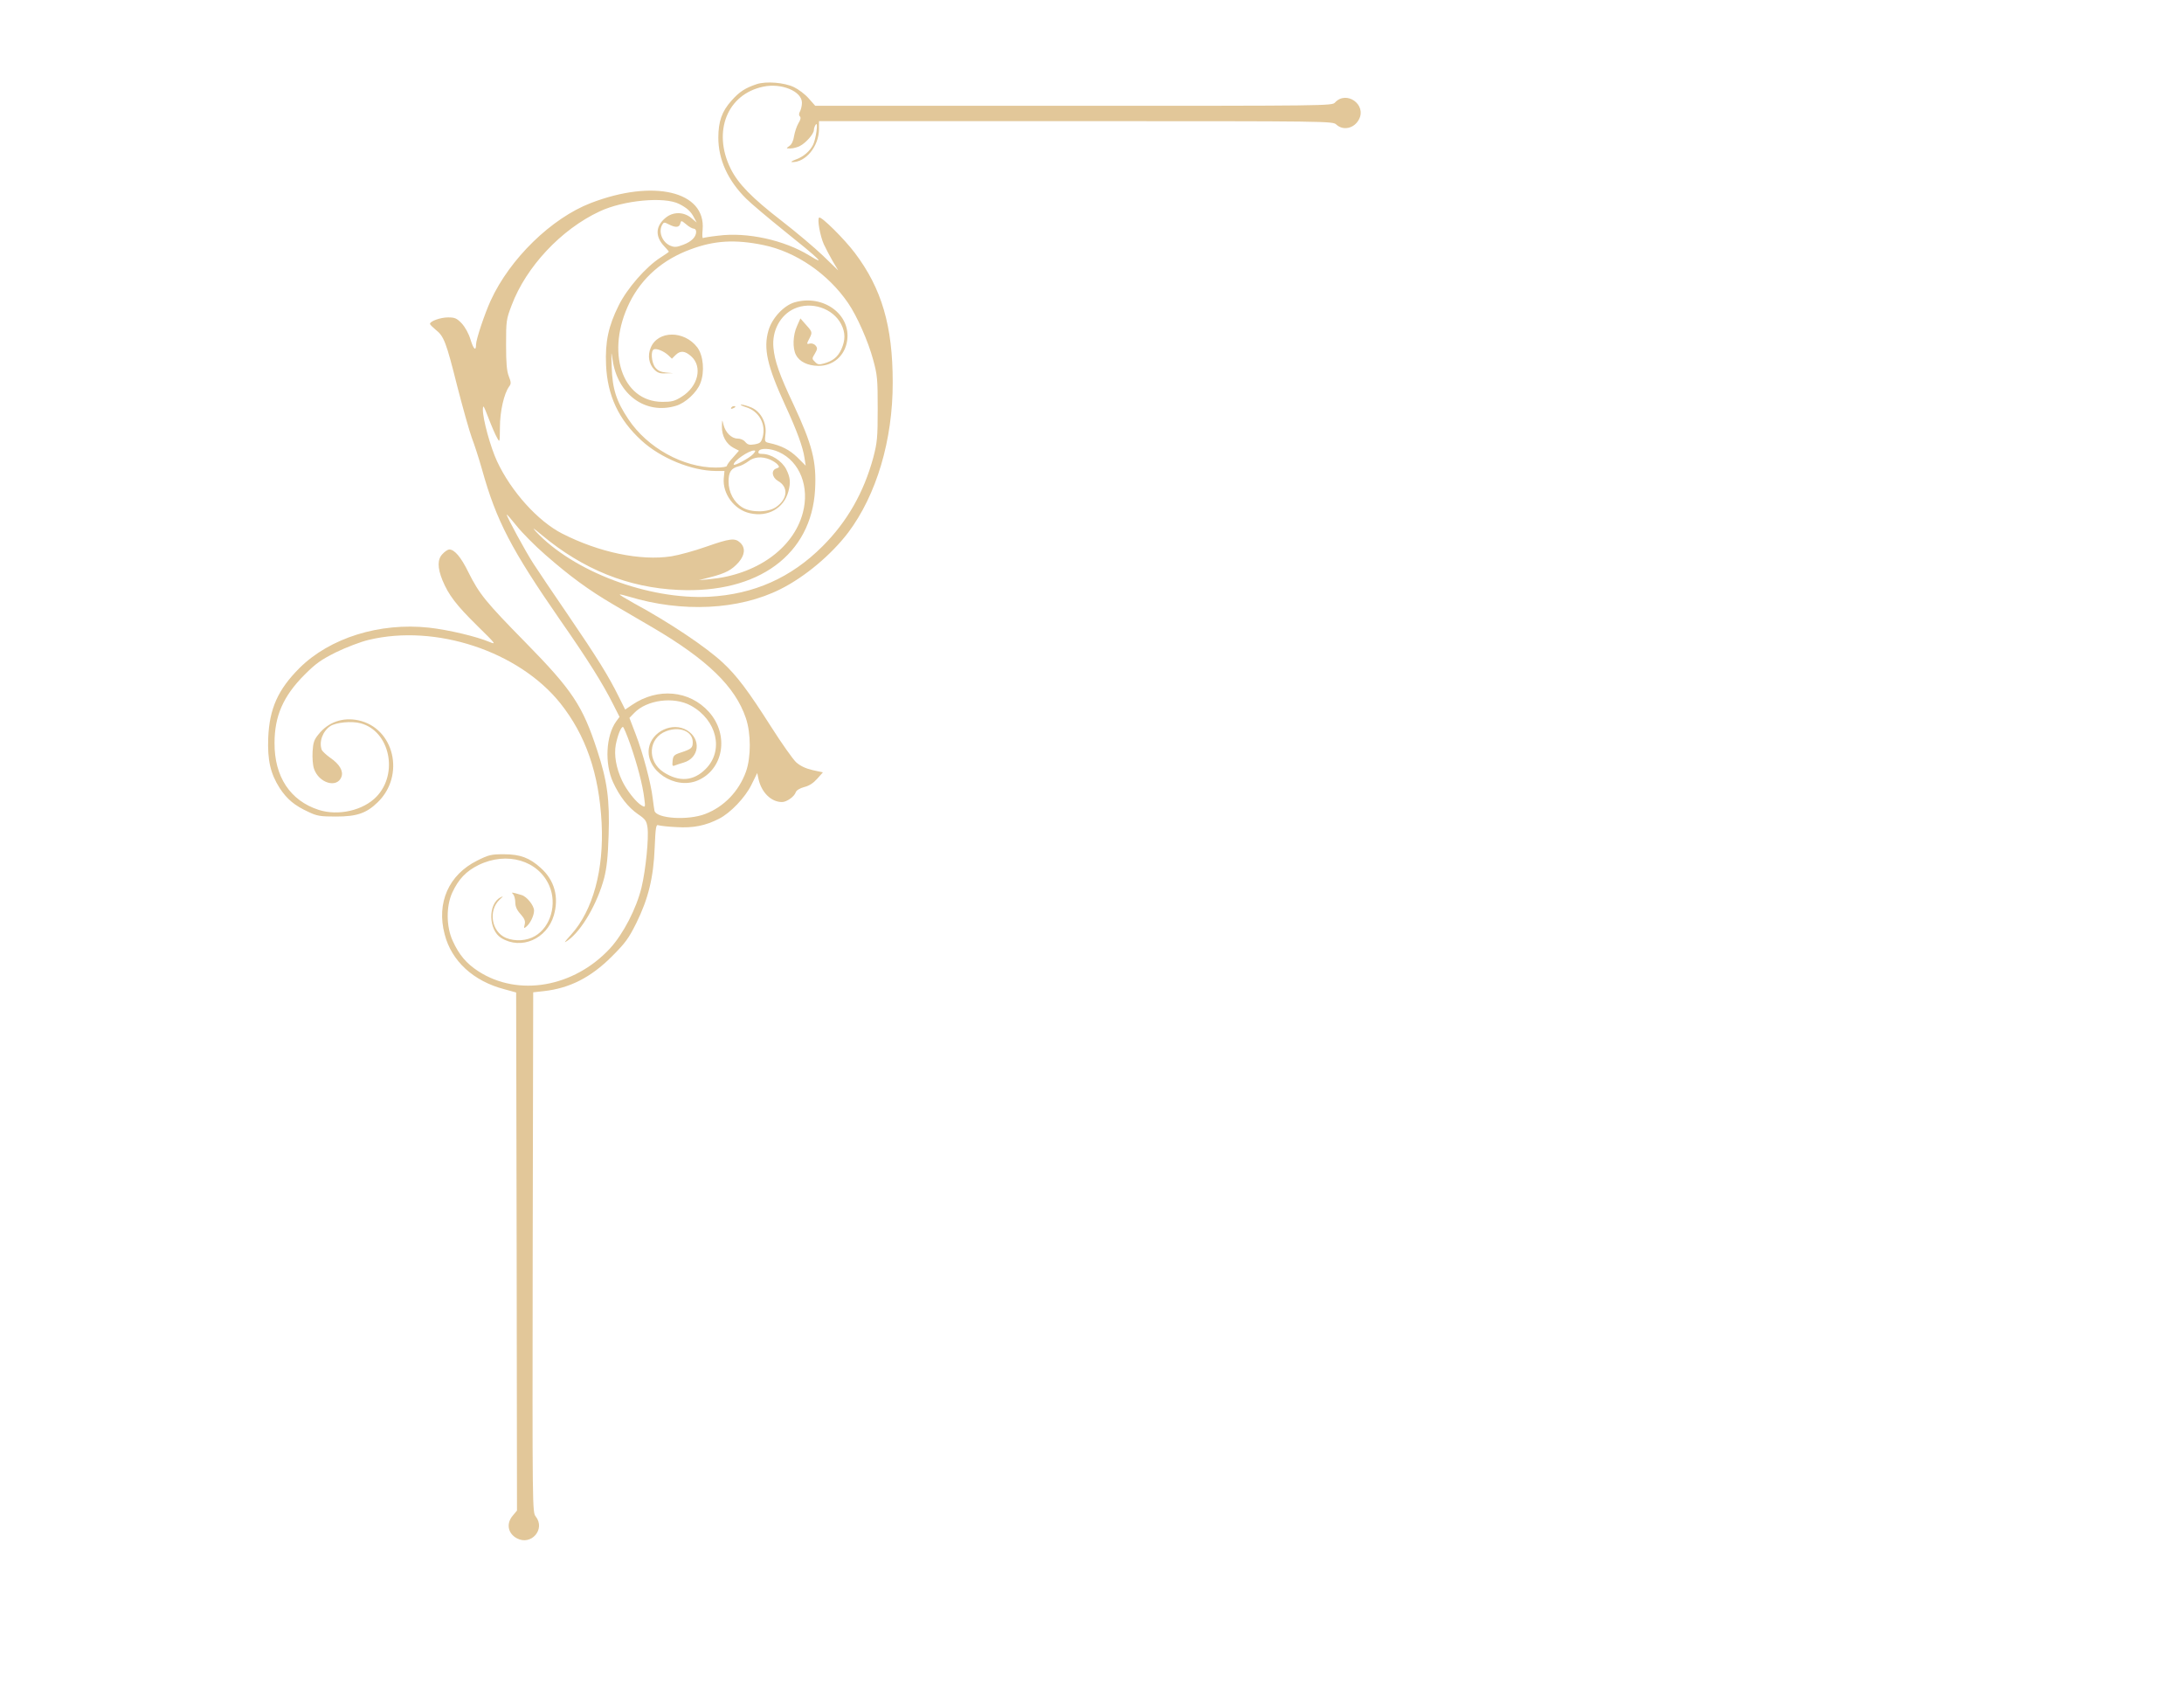
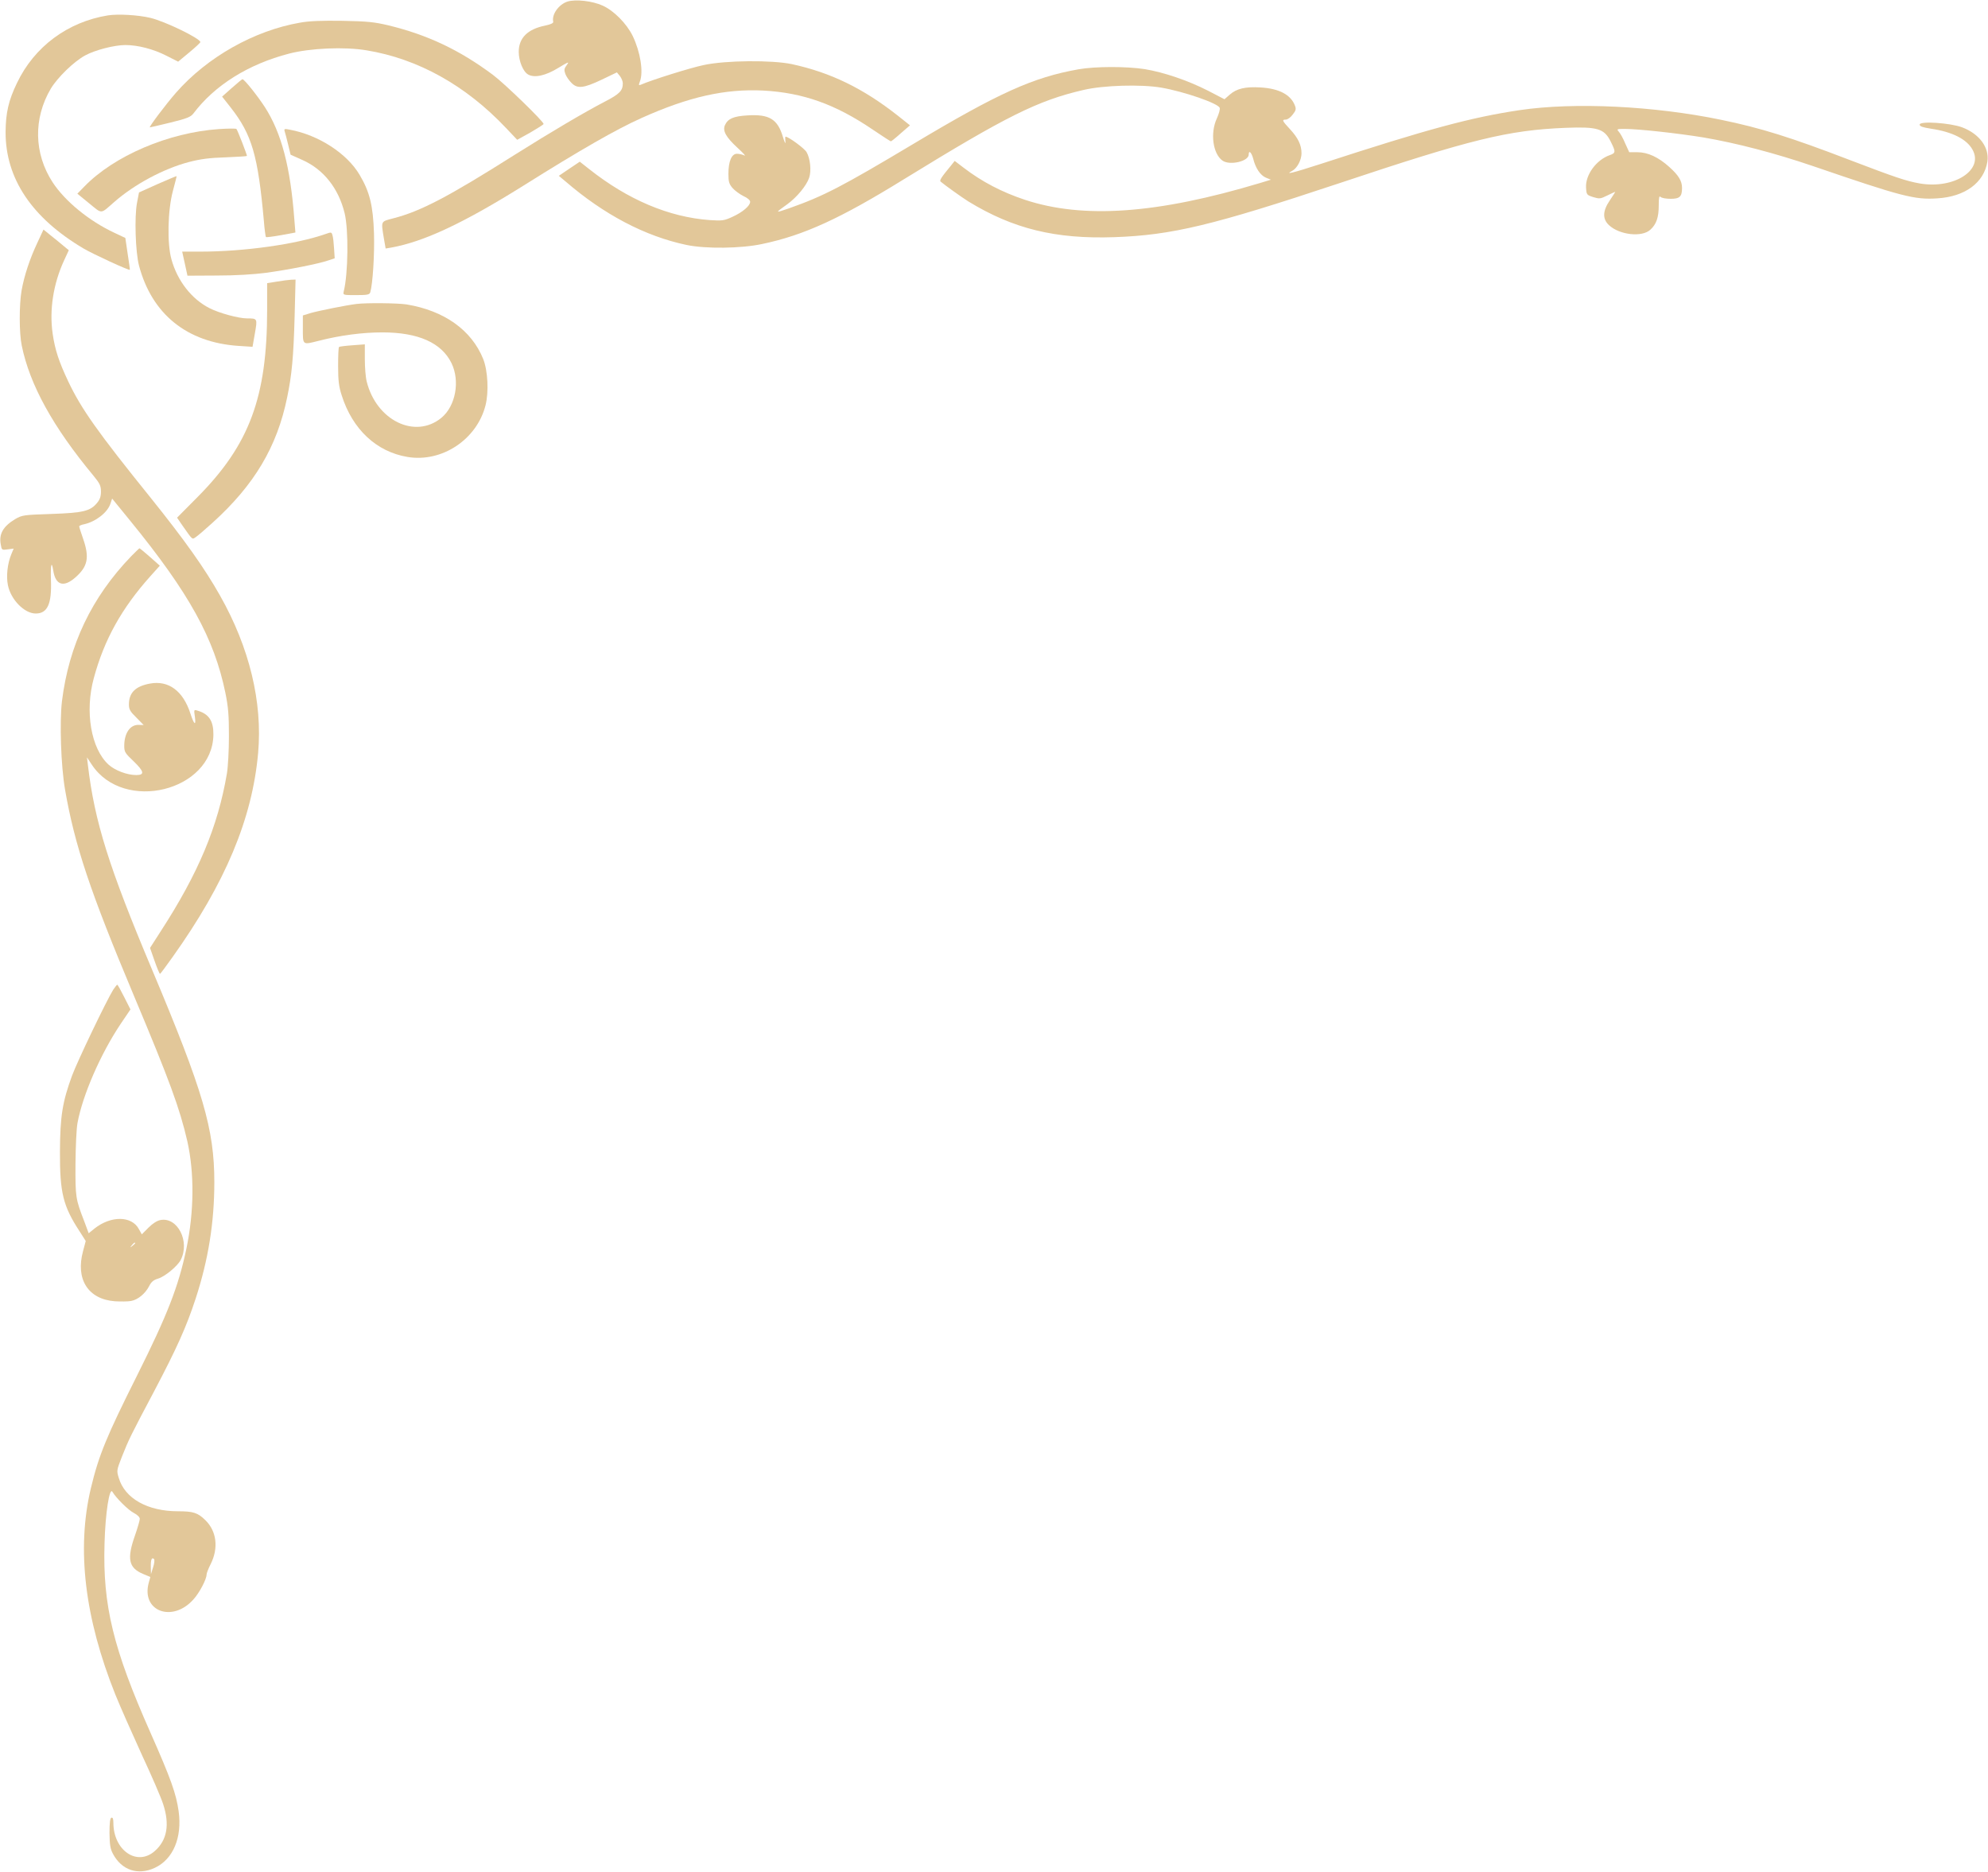
- <svg xmlns="http://www.w3.org/2000/svg" version="1.0" width="1280pt" height="989pt" viewBox="0 0 1280 989" preserveAspectRatio="xMidYMid meet">
-   <g transform="translate(0,989) scale(0.1,-0.1)" fill="#E2C799" stroke="none">
-     <path d="M4435 9397 c-68 -23 -101 -44 -148 -97 -56 -62 -77 -122 -77 -217 0 -128 56 -251 163 -357 29 -29 129 -113 222 -188 208 -166 253 -210 148 -145 -147 90 -364 138 -533 116 -46 -5 -87 -12 -90 -14 -4 -2 -5 20 -2 50 19 224 -288 297 -656 155 -230 -89 -473 -325 -586 -571 -36 -79 -86 -228 -86 -258 0 -41 -15 -28 -32 28 -11 37 -32 74 -52 96 -29 30 -40 35 -80 35 -44 0 -106 -22 -106 -38 0 -4 15 -19 33 -34 49 -38 62 -73 127 -332 33 -128 71 -263 85 -301 15 -39 42 -122 60 -186 84 -301 171 -468 459 -884 161 -231 249 -371 310 -493 l37 -73 -20 -27 c-60 -84 -68 -247 -18 -356 38 -83 89 -148 146 -187 44 -30 50 -39 56 -79 8 -60 -10 -245 -35 -350 -30 -124 -107 -273 -185 -358 -212 -228 -537 -285 -771 -134 -70 45 -114 97 -151 179 -38 83 -39 203 -2 283 37 79 81 125 154 161 166 81 351 27 415 -123 45 -106 8 -239 -84 -293 -49 -29 -117 -33 -171 -11 -84 36 -105 159 -37 224 23 21 24 23 5 13 -74 -38 -71 -191 5 -238 117 -71 267 -6 308 133 31 107 4 206 -77 278 -65 59 -120 80 -216 80 -74 0 -88 -3 -156 -37 -167 -83 -240 -247 -191 -432 40 -157 169 -275 350 -322 l69 -19 3 -1518 2 -1518 -25 -30 c-40 -47 -28 -105 25 -133 84 -44 168 54 110 128 -20 25 -20 38 -18 1549 l3 1523 63 7 c151 17 275 80 398 203 79 79 98 105 143 195 71 144 101 267 108 443 5 121 8 137 22 131 9 -3 57 -9 107 -11 96 -6 168 8 248 49 67 34 153 124 190 199 l34 69 7 -33 c17 -80 74 -137 138 -137 28 0 73 32 81 58 4 11 24 23 50 30 29 7 54 24 76 49 l33 37 -60 13 c-42 10 -72 24 -97 46 -19 18 -85 111 -146 207 -135 212 -201 300 -284 377 -96 90 -314 236 -519 347 -48 27 -87 50 -85 52 2 2 26 -4 53 -12 312 -95 646 -79 890 44 142 71 297 201 396 331 166 221 262 543 261 881 0 329 -64 549 -222 758 -62 82 -196 215 -209 207 -13 -7 6 -109 27 -156 11 -24 35 -69 52 -99 l33 -55 -89 86 c-49 47 -158 139 -242 204 -176 136 -256 218 -300 307 -107 217 -20 436 191 480 107 23 227 -27 227 -94 0 -16 -5 -39 -11 -50 -7 -13 -8 -23 -1 -30 7 -7 4 -20 -9 -41 -10 -17 -21 -51 -25 -74 -4 -28 -14 -49 -27 -58 -21 -15 -21 -15 6 -15 16 0 41 7 56 15 35 18 81 71 81 93 0 9 5 24 11 32 16 22 1 -86 -16 -119 -19 -38 -58 -71 -102 -86 -21 -8 -30 -14 -21 -15 80 -2 157 92 158 193 l0 47 1505 0 c1492 0 1506 0 1527 -20 41 -38 106 -22 133 31 45 87 -75 171 -141 98 -17 -19 -45 -19 -1532 -19 l-1514 0 -39 44 c-21 24 -60 53 -85 65 -58 28 -164 36 -219 18z m-455 -702 c46 -23 69 -44 87 -79 l16 -30 -32 27 c-45 37 -107 37 -151 0 -58 -48 -61 -108 -9 -164 16 -17 29 -32 29 -34 0 -2 -22 -17 -50 -35 -84 -54 -194 -179 -244 -280 -60 -120 -80 -213 -74 -349 8 -180 74 -320 207 -442 113 -104 295 -178 436 -179 l51 0 -4 -41 c-9 -92 62 -188 155 -207 104 -23 196 29 223 126 15 55 12 83 -12 132 -25 49 -89 90 -140 90 -20 0 -26 4 -22 15 8 21 69 19 119 -4 123 -56 181 -204 140 -357 -56 -209 -272 -362 -545 -388 l-65 -6 70 18 c89 23 124 42 164 87 37 43 41 85 9 115 -31 29 -60 25 -200 -24 -68 -24 -159 -49 -203 -56 -182 -28 -424 23 -640 133 -143 73 -300 248 -382 424 -39 84 -83 246 -83 302 1 32 4 26 33 -49 18 -47 40 -98 50 -115 16 -30 16 -29 17 61 0 93 24 198 54 239 12 16 12 24 -2 60 -12 30 -16 76 -16 185 0 140 1 148 33 232 85 225 290 444 515 549 140 66 380 88 466 44z m86 -145 c8 0 14 -8 14 -18 0 -30 -27 -58 -75 -76 -39 -15 -51 -16 -76 -6 -47 20 -71 79 -49 121 10 18 13 18 40 4 39 -20 61 -19 67 5 5 19 6 19 35 -5 16 -14 36 -25 44 -25z m408 -96 c190 -39 378 -167 496 -339 52 -75 119 -227 147 -332 25 -90 27 -114 27 -288 0 -173 -3 -198 -26 -287 -56 -205 -153 -375 -297 -519 -185 -185 -403 -282 -666 -296 -356 -18 -796 148 -1015 383 -24 26 -14 20 35 -21 242 -202 507 -309 801 -322 468 -22 780 207 801 588 9 165 -16 262 -127 500 -82 173 -110 254 -117 331 -10 99 40 192 122 229 99 45 227 3 275 -91 25 -49 25 -93 1 -147 -21 -45 -49 -68 -102 -83 -28 -8 -37 -7 -52 9 -19 18 -19 20 -1 49 15 26 16 33 4 47 -7 9 -22 14 -32 12 -22 -6 -22 -4 -2 34 16 33 16 34 -33 88 l-22 25 -20 -45 c-24 -53 -27 -129 -6 -169 20 -39 68 -63 130 -64 88 -1 157 59 170 148 23 154 -141 273 -309 224 -63 -19 -131 -92 -152 -164 -31 -106 -8 -208 98 -439 68 -147 104 -246 113 -308 l7 -46 -48 48 c-46 45 -95 70 -166 85 -26 6 -27 8 -22 50 9 65 -25 132 -80 157 -23 10 -50 18 -61 18 -11 0 1 -7 27 -15 76 -23 118 -99 98 -175 -9 -32 -15 -37 -48 -43 -30 -5 -40 -2 -54 14 -9 12 -28 20 -45 20 -36 0 -72 36 -83 82 -8 32 -8 32 -9 -12 -1 -54 25 -102 69 -125 l31 -16 -35 -40 c-20 -21 -36 -44 -36 -49 0 -6 -29 -10 -66 -10 -190 0 -400 116 -511 283 -71 106 -94 178 -98 307 -3 92 -3 98 5 43 29 -205 193 -325 372 -271 55 16 123 79 143 133 26 67 17 162 -18 209 -77 101 -231 100 -273 -1 -20 -46 -11 -97 21 -129 19 -19 34 -24 67 -22 l43 1 -42 4 c-31 3 -48 11 -63 30 -22 29 -28 99 -7 106 17 6 58 -11 84 -35 l21 -20 21 21 c28 28 55 26 92 -7 68 -61 41 -177 -56 -237 -41 -26 -58 -30 -114 -30 -237 2 -333 294 -191 582 72 145 194 252 358 312 139 52 261 59 426 25z m-60 -1225 c-22 -24 -114 -73 -114 -61 0 21 88 82 119 82 11 0 9 -5 -5 -21z m99 -32 c18 -8 38 -21 45 -30 11 -13 10 -16 -7 -22 -33 -10 -27 -52 8 -73 63 -35 58 -105 -10 -153 -47 -33 -148 -34 -199 -2 -49 30 -80 88 -80 151 0 56 15 78 58 89 15 3 41 17 57 29 34 27 80 31 128 11z m-1317 -558 c144 -126 253 -206 396 -290 65 -38 171 -100 236 -138 318 -187 481 -345 543 -528 31 -90 31 -231 1 -315 -42 -116 -129 -206 -239 -248 -101 -39 -284 -27 -297 18 -2 9 -7 44 -11 77 -10 85 -57 263 -100 374 l-36 94 27 28 c74 78 233 99 333 44 153 -84 195 -263 87 -371 -71 -72 -156 -78 -247 -19 -98 64 -90 200 15 240 80 31 156 -1 156 -64 0 -34 -7 -40 -70 -61 -40 -13 -45 -19 -48 -49 -3 -29 -1 -33 15 -26 10 4 32 11 49 16 93 27 105 138 21 189 -84 52 -208 -6 -224 -104 -21 -130 152 -246 285 -190 153 64 187 268 67 402 -114 127 -300 144 -451 41 l-40 -27 -38 76 c-59 120 -127 229 -296 477 -87 127 -178 262 -203 301 -47 72 -157 275 -157 288 0 4 26 -26 58 -66 32 -40 107 -116 168 -169z m498 -1111 c41 -118 73 -239 82 -317 7 -52 6 -53 -14 -42 -32 17 -90 90 -116 146 -35 74 -48 150 -37 211 11 55 30 104 42 104 4 0 23 -46 43 -102z" />
-     <path d="M4285 7500 c-3 -6 1 -7 9 -4 18 7 21 14 7 14 -6 0 -13 -4 -16 -10z" />
-     <path d="M2595 6645 c-32 -31 -32 -81 -2 -155 36 -87 81 -146 205 -268 108 -106 112 -111 71 -94 -76 32 -239 71 -356 84 -288 31 -580 -60 -758 -237 -126 -126 -176 -238 -183 -409 -5 -131 13 -209 67 -294 43 -65 86 -102 169 -140 50 -24 69 -27 162 -27 121 0 177 19 243 83 163 157 98 436 -113 481 -91 19 -176 -10 -233 -82 -26 -31 -32 -49 -35 -101 -2 -35 1 -80 8 -100 28 -85 135 -117 161 -49 13 34 -11 75 -65 112 -24 17 -46 38 -50 46 -18 47 5 110 50 140 34 22 127 31 179 16 169 -46 222 -293 92 -429 -77 -81 -224 -115 -339 -78 -167 54 -260 194 -259 392 0 158 51 275 176 400 67 67 97 88 185 132 58 28 143 61 190 72 392 95 879 -66 1123 -370 150 -188 228 -413 243 -703 14 -274 -51 -512 -178 -653 -43 -48 -47 -54 -20 -35 81 57 173 216 213 366 15 60 22 123 26 251 7 206 -8 318 -67 497 -85 261 -146 353 -420 632 -234 238 -271 284 -335 412 -43 88 -81 133 -112 133 -8 0 -25 -11 -38 -25z" />
-     <path d="M3008 4649 c6 -7 12 -28 12 -47 0 -24 9 -45 31 -69 24 -27 29 -41 24 -61 -6 -23 -4 -24 10 -12 23 19 45 65 45 94 0 29 -42 82 -73 91 -61 18 -63 18 -49 4z" />
+ <svg xmlns="http://www.w3.org/2000/svg" version="1.0" width="1280pt" height="1205pt" viewBox="0 0 1280 1205" preserveAspectRatio="xMidYMid meet">
+   <g transform="translate(0,1205) scale(0.1,-0.1)" fill="#E2C799" stroke="none">
+     <path d="M3654 12040 c-56 -18 -103 -83 -92 -130 2 -9 -16 -17 -53 -25 -113 -23 -169 -80 -169 -169 0 -60 29 -129 61 -146 41 -23 113 -7 194 43 66 40 72 42 54 18 -17 -23 -18 -32 -9 -57 6 -16 23 -41 38 -56 38 -41 78 -37 196 19 l98 47 19 -23 c10 -13 19 -34 19 -47 0 -48 -20 -69 -117 -119 -129 -67 -346 -195 -578 -341 -430 -272 -608 -365 -784 -410 -80 -21 -78 -15 -60 -125 l12 -69 36 6 c211 38 466 158 850 398 366 230 602 365 761 436 305 137 538 189 784 177 257 -14 465 -88 706 -252 61 -41 113 -75 116 -75 3 0 32 23 64 52 l59 51 -79 63 c-224 176 -432 277 -681 331 -128 27 -427 25 -569 -6 -86 -18 -332 -95 -403 -126 -15 -6 -16 -4 -7 20 24 62 3 191 -46 293 -39 80 -122 164 -194 196 -66 30 -173 42 -226 26z" />
+     <path d="M695 11951 c-259 -42 -474 -201 -586 -436 -54 -112 -72 -191 -73 -315 -1 -299 169 -553 502 -750 61 -36 293 -143 298 -137 1 1 -5 48 -14 103 l-15 102 -70 33 c-163 76 -318 203 -398 325 -121 186 -125 411 -12 603 44 73 148 174 221 214 64 35 189 67 259 67 81 0 181 -26 265 -69 l75 -38 71 59 c40 33 72 63 72 67 0 23 -228 134 -322 156 -80 19 -208 26 -273 16z" />
+     <path d="M1931 11904 c-294 -51 -596 -221 -797 -450 -65 -74 -178 -224 -169 -224 3 0 63 14 133 31 106 26 130 36 147 58 137 182 354 318 617 386 135 35 356 45 498 21 330 -54 638 -225 897 -499 l73 -77 85 47 c46 27 85 51 85 55 0 16 -250 259 -325 315 -215 161 -423 259 -675 320 -89 21 -134 26 -295 29 -136 2 -214 -1 -274 -12z" />
+     <path d="M6945 11604 c-294 -52 -515 -152 -1065 -481 -462 -276 -576 -335 -799 -414 -93 -32 -93 -32 -12 26 62 45 124 120 141 171 15 45 7 124 -17 165 -14 24 -116 99 -135 99 -3 0 -3 -15 -1 -32 2 -19 -5 -6 -16 30 -34 115 -88 148 -228 139 -90 -5 -126 -21 -145 -62 -17 -37 6 -78 81 -147 36 -33 56 -55 44 -49 -12 6 -33 11 -48 11 -34 0 -55 -48 -55 -129 0 -50 4 -65 26 -91 15 -17 46 -40 70 -52 27 -12 44 -27 44 -37 0 -26 -48 -67 -114 -97 -54 -25 -66 -26 -146 -21 -263 19 -527 131 -776 328 l-61 48 -67 -45 -68 -46 43 -36 c248 -214 513 -353 779 -409 125 -26 352 -23 487 6 268 56 502 163 913 417 660 406 862 507 1157 575 128 30 368 37 499 15 146 -25 366 -101 377 -130 4 -9 -5 -39 -18 -68 -44 -94 -26 -228 36 -272 47 -33 169 -5 169 39 0 31 18 14 29 -27 15 -61 46 -107 82 -122 l32 -13 -69 -21 c-662 -199 -1139 -233 -1516 -108 -147 49 -274 115 -392 205 l-59 45 -24 -30 c-62 -75 -75 -95 -67 -103 27 -23 136 -101 179 -128 288 -176 560 -243 939 -230 372 13 634 76 1451 348 845 282 1084 341 1455 356 205 8 249 -5 290 -87 34 -68 34 -75 -6 -89 -87 -31 -157 -128 -152 -209 3 -46 4 -47 46 -61 40 -12 46 -12 92 11 28 14 50 24 50 22 0 -1 -16 -25 -35 -54 -47 -69 -48 -120 -5 -160 68 -63 212 -79 266 -29 39 35 54 80 54 156 0 52 3 64 12 55 7 -7 36 -12 65 -12 58 0 73 14 73 70 0 45 -22 81 -82 135 -70 63 -138 95 -206 95 l-52 0 -26 57 c-13 32 -32 65 -41 75 -15 17 -13 18 38 18 87 0 342 -28 507 -55 211 -36 458 -100 707 -185 572 -196 652 -217 800 -207 178 11 299 101 321 236 14 90 -51 179 -162 221 -77 29 -274 42 -274 18 0 -12 19 -18 75 -27 135 -20 228 -67 265 -134 75 -132 -120 -256 -340 -218 -89 16 -154 38 -453 152 -375 144 -569 205 -827 258 -431 89 -942 114 -1295 62 -314 -47 -586 -120 -1280 -346 -186 -60 -236 -72 -185 -45 32 17 60 70 60 113 0 53 -22 99 -74 155 -51 55 -54 62 -27 62 11 0 31 14 44 32 21 26 23 36 15 57 -26 71 -102 111 -222 118 -97 6 -154 -7 -199 -47 l-33 -29 -106 55 c-130 66 -282 118 -408 139 -116 18 -317 18 -425 -1z" />
+     <path d="M1493 11484 l-63 -56 56 -71 c136 -174 175 -307 213 -730 4 -54 11 -100 13 -103 3 -3 47 3 98 12 l92 17 -7 86 c-25 336 -83 556 -190 722 -49 75 -132 179 -144 179 -3 0 -34 -26 -68 -56z" />
+     <path d="M1410 11219 c-325 -22 -677 -173 -868 -371 l-44 -45 77 -63 c85 -69 70 -70 160 9 130 114 318 215 482 258 73 19 133 27 236 30 75 3 137 7 137 9 0 10 -62 170 -68 174 -4 3 -54 3 -112 -1z" />
+     <path d="M1833 11204 c4 -11 13 -48 22 -84 l16 -66 76 -34 c137 -61 233 -183 272 -343 26 -107 23 -389 -6 -504 -5 -23 -3 -23 80 -23 73 0 86 3 91 18 16 54 28 243 24 380 -6 178 -27 266 -93 377 -81 137 -264 256 -449 290 -34 7 -38 6 -33 -11z" />
+     <path d="M1015 10865 l-120 -54 -13 -68 c-17 -90 -10 -315 13 -403 83 -313 309 -495 641 -517 l90 -6 15 86 c17 97 17 97 -50 97 -54 0 -180 34 -242 66 -115 58 -207 176 -245 314 -29 102 -24 316 9 440 14 52 25 95 24 96 -1 1 -56 -22 -122 -51z" />
+     <path d="M241 10488 c-50 -106 -85 -213 -102 -308 -16 -92 -16 -274 1 -355 52 -254 202 -525 462 -838 41 -50 48 -65 48 -102 0 -32 -7 -51 -25 -73 -44 -53 -90 -64 -295 -71 -178 -6 -187 -7 -232 -33 -78 -47 -106 -96 -93 -164 6 -36 7 -36 45 -31 l38 5 -15 -36 c-25 -60 -34 -142 -22 -200 19 -93 106 -182 179 -182 76 0 104 62 98 217 -3 99 4 127 15 59 15 -94 67 -110 142 -44 81 71 92 129 50 250 -14 39 -25 75 -25 79 0 4 15 11 33 14 74 17 149 75 168 132 l11 33 115 -141 c381 -467 542 -759 614 -1109 19 -93 23 -146 23 -280 0 -91 -6 -199 -13 -240 -58 -342 -184 -642 -425 -1014 l-70 -109 29 -83 c16 -46 32 -84 35 -84 3 0 39 49 81 108 340 477 513 890 551 1314 29 328 -56 679 -245 1013 -101 179 -227 356 -446 629 -343 425 -448 574 -531 749 -60 127 -86 204 -101 309 -22 152 4 320 73 470 l31 67 -34 28 c-18 15 -54 45 -81 66 l-48 39 -39 -84z" />
+     <path d="M2095 10543 c-189 -66 -523 -113 -805 -113 l-117 0 17 -77 17 -78 189 1 c119 0 237 7 319 18 141 19 339 58 401 80 l39 13 -4 62 c-2 34 -6 73 -10 85 -6 22 -7 23 -46 9z" />
+     <path d="M1783 10237 l-63 -10 0 -172 c0 -562 -114 -868 -447 -1204 l-133 -134 35 -51 c67 -95 61 -91 87 -73 13 9 60 49 106 91 269 243 416 489 481 808 30 143 41 262 48 521 l6 237 -29 -1 c-16 -1 -57 -6 -91 -12z" />
+     <path d="M2295 10093 c-66 -8 -244 -44 -293 -58 l-52 -16 0 -79 c0 -115 -5 -111 103 -84 137 35 280 54 409 54 231 0 381 -67 445 -198 56 -115 27 -276 -65 -352 -169 -139 -419 -17 -481 234 -7 27 -12 91 -12 144 l0 95 -80 -6 c-44 -3 -83 -8 -86 -11 -4 -3 -6 -59 -6 -123 0 -94 5 -133 23 -188 69 -219 224 -364 424 -397 221 -37 446 112 502 332 22 86 15 224 -15 299 -75 186 -251 311 -493 351 -60 9 -258 11 -323 3z" />
+     <path d="M844 8468 c-254 -264 -400 -570 -445 -932 -16 -135 -7 -416 20 -571 62 -357 161 -654 442 -1323 232 -552 296 -727 345 -939 46 -205 44 -454 -6 -693 -51 -243 -122 -425 -317 -815 -198 -395 -247 -514 -298 -727 -93 -391 -40 -835 158 -1329 30 -74 106 -246 169 -384 64 -137 126 -281 138 -319 44 -133 26 -234 -54 -304 -114 -100 -266 5 -266 183 0 25 -4 35 -13 32 -8 -3 -12 -31 -12 -98 1 -76 5 -102 22 -134 56 -106 161 -141 269 -91 119 55 178 196 154 366 -16 112 -49 206 -181 504 -240 541 -308 819 -296 1217 5 196 32 368 51 334 23 -39 102 -118 138 -136 23 -12 38 -27 38 -38 0 -10 -14 -58 -31 -107 -53 -150 -41 -208 51 -247 l48 -20 -10 -36 c-51 -184 151 -261 287 -109 38 41 85 130 85 160 0 9 12 40 27 69 51 103 38 211 -35 282 -49 48 -78 57 -176 57 -195 0 -342 82 -381 214 -15 48 -14 50 21 140 44 110 54 131 205 416 149 283 209 417 269 600 81 248 120 489 120 749 0 342 -72 586 -400 1366 -279 662 -371 955 -414 1319 l-6 50 31 -47 c206 -312 777 -171 783 192 1 89 -28 134 -103 156 -23 7 -23 6 -16 -41 8 -61 -6 -49 -29 22 -47 146 -141 215 -260 193 -94 -17 -136 -59 -136 -135 0 -31 8 -45 48 -84 l47 -48 -32 1 c-55 2 -93 -53 -93 -135 0 -39 5 -47 61 -100 67 -65 72 -88 16 -88 -58 0 -136 29 -178 67 -113 103 -154 342 -95 557 67 248 179 449 364 656 l61 68 -63 56 c-35 31 -66 56 -68 56 -2 0 -26 -24 -54 -52z m142 -6508 l-14 -45 -1 46 c-1 47 6 66 21 51 4 -4 2 -28 -6 -52z" />
+     <path d="M729 5678 c-45 -73 -230 -459 -265 -553 -62 -169 -77 -262 -78 -490 -1 -264 20 -350 126 -512 l40 -63 -17 -64 c-50 -182 32 -311 205 -324 37 -2 84 -2 104 2 44 8 91 47 116 95 14 28 28 40 58 49 44 13 126 81 146 121 60 119 -21 277 -131 256 -22 -4 -50 -22 -77 -49 l-43 -43 -19 34 c-46 86 -180 87 -286 3 l-37 -30 -29 78 c-55 142 -57 154 -56 367 1 110 6 229 13 265 33 179 148 444 278 638 l63 93 -40 79 c-22 44 -42 80 -45 80 -3 0 -14 -15 -26 -32z m141 -1632 c0 -2 -8 -10 -17 -17 -16 -13 -17 -12 -4 4 13 16 21 21 21 13z" />
  </g>
</svg>
